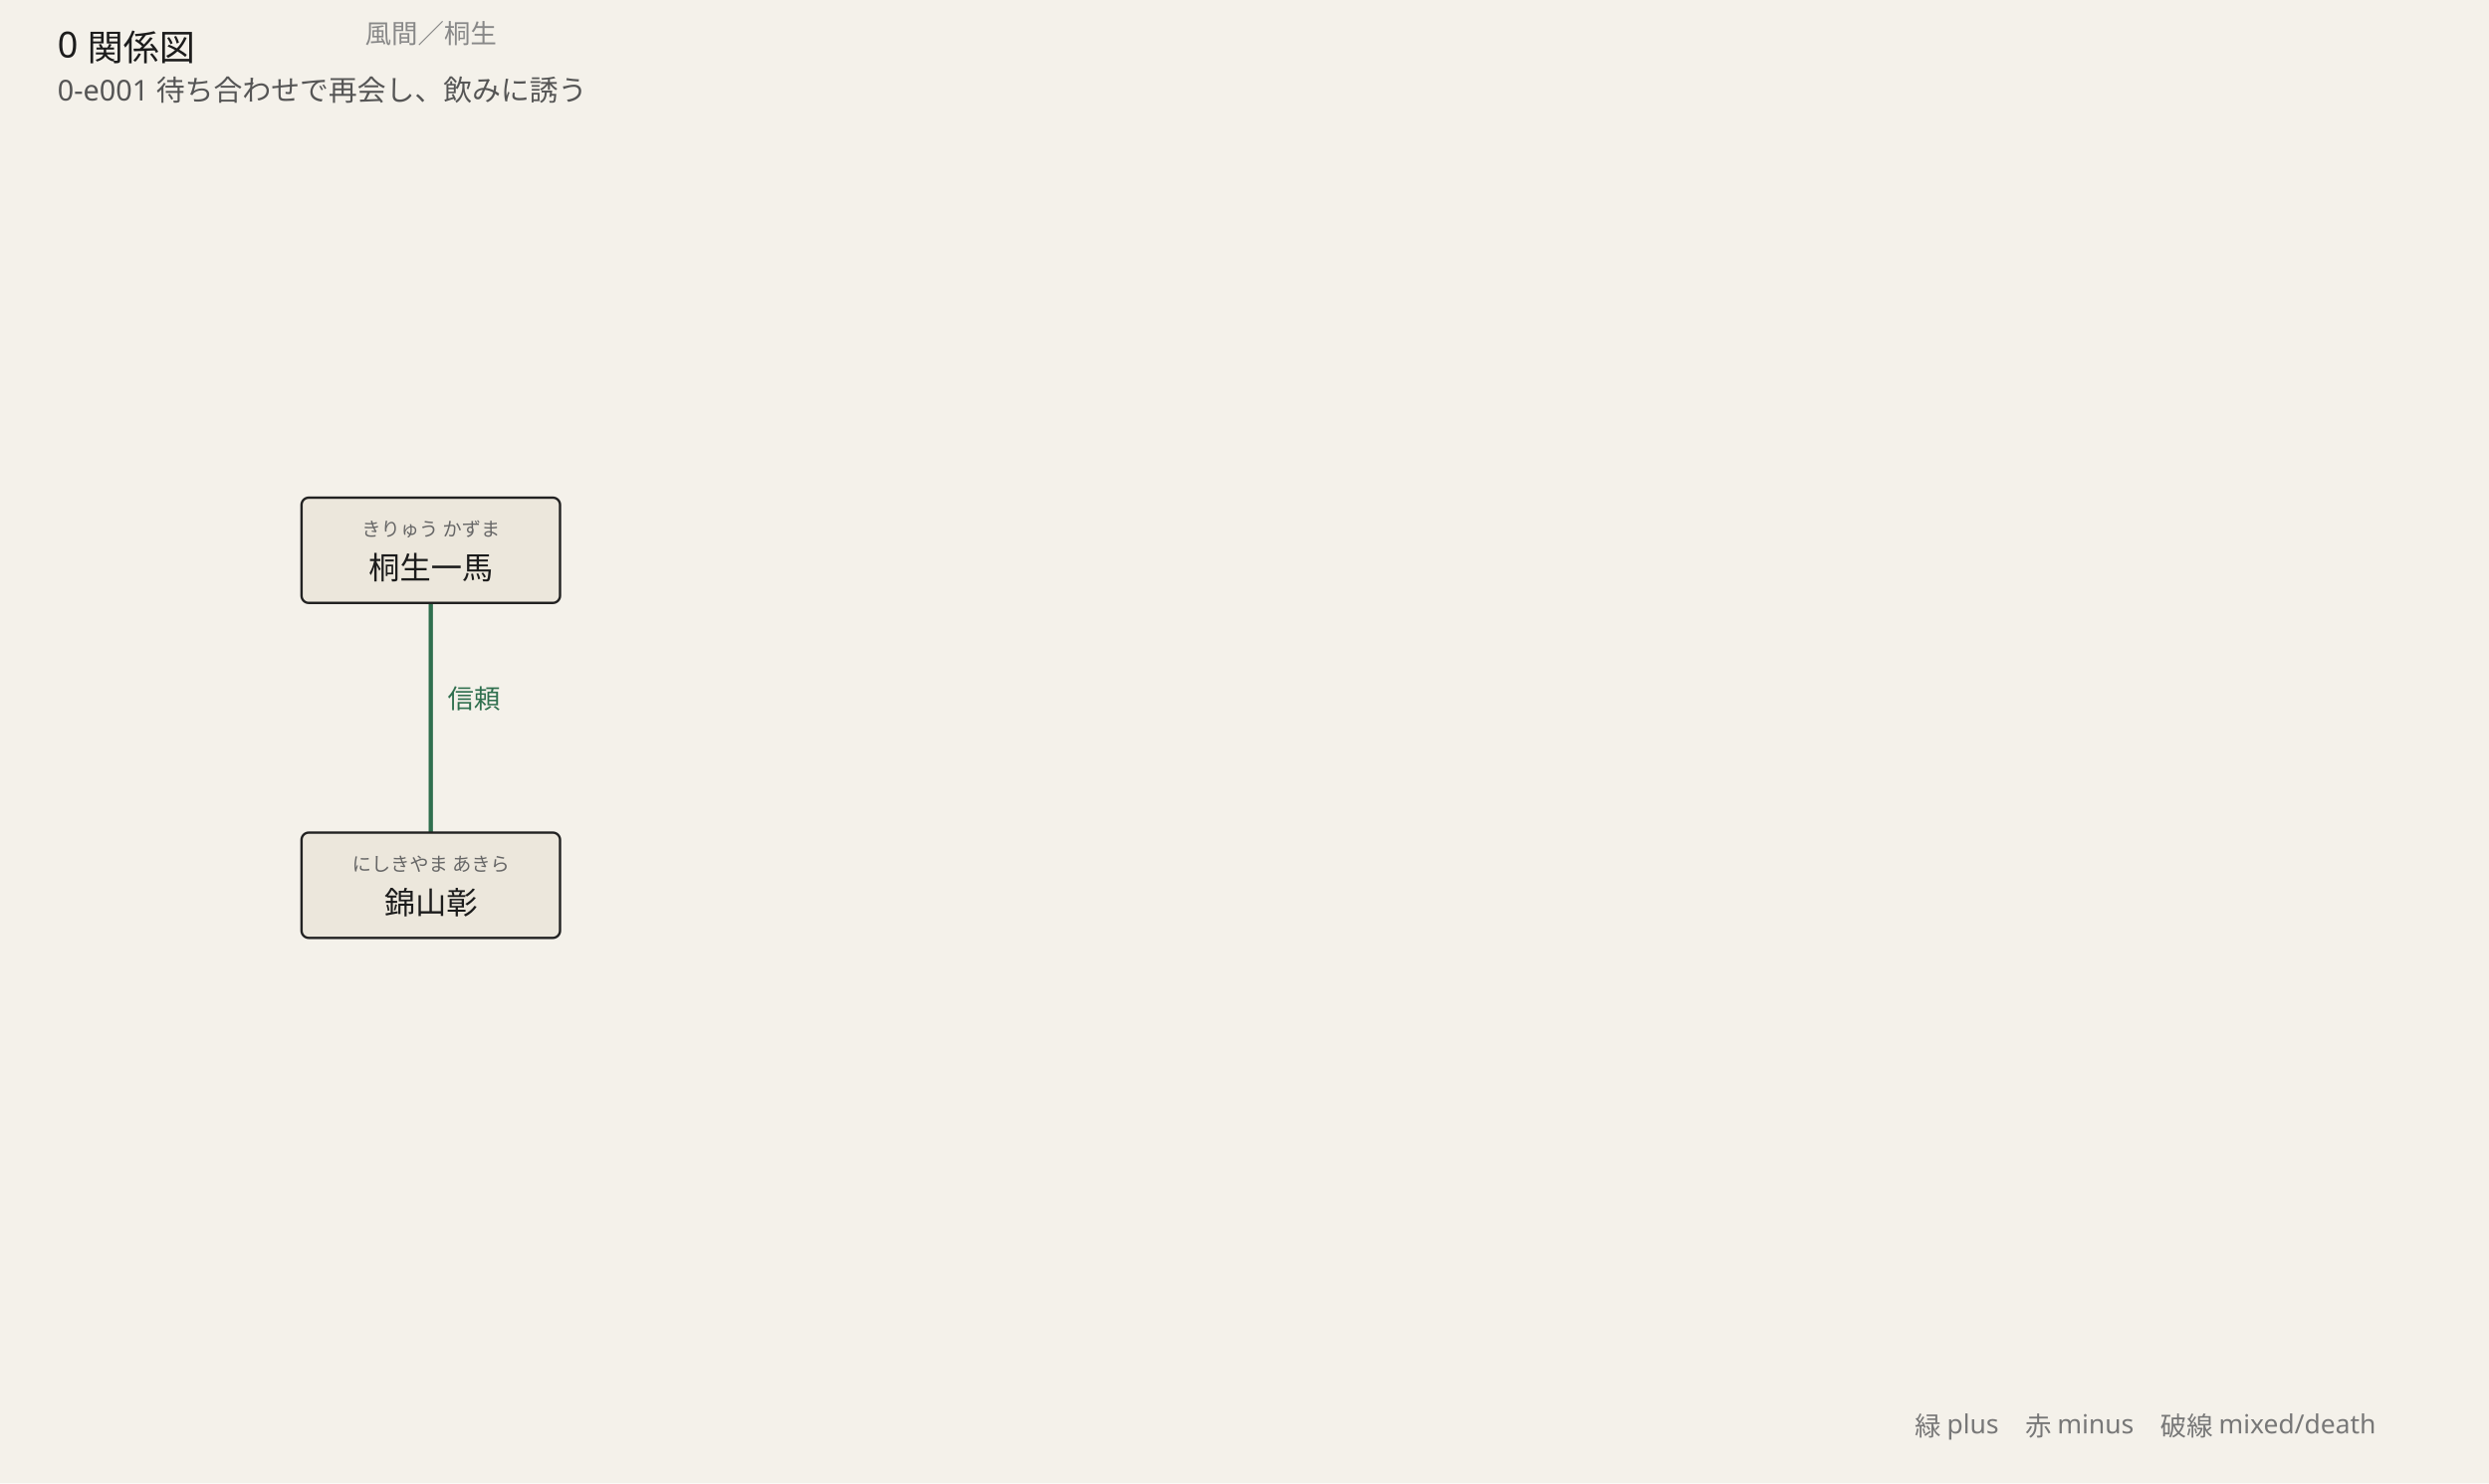
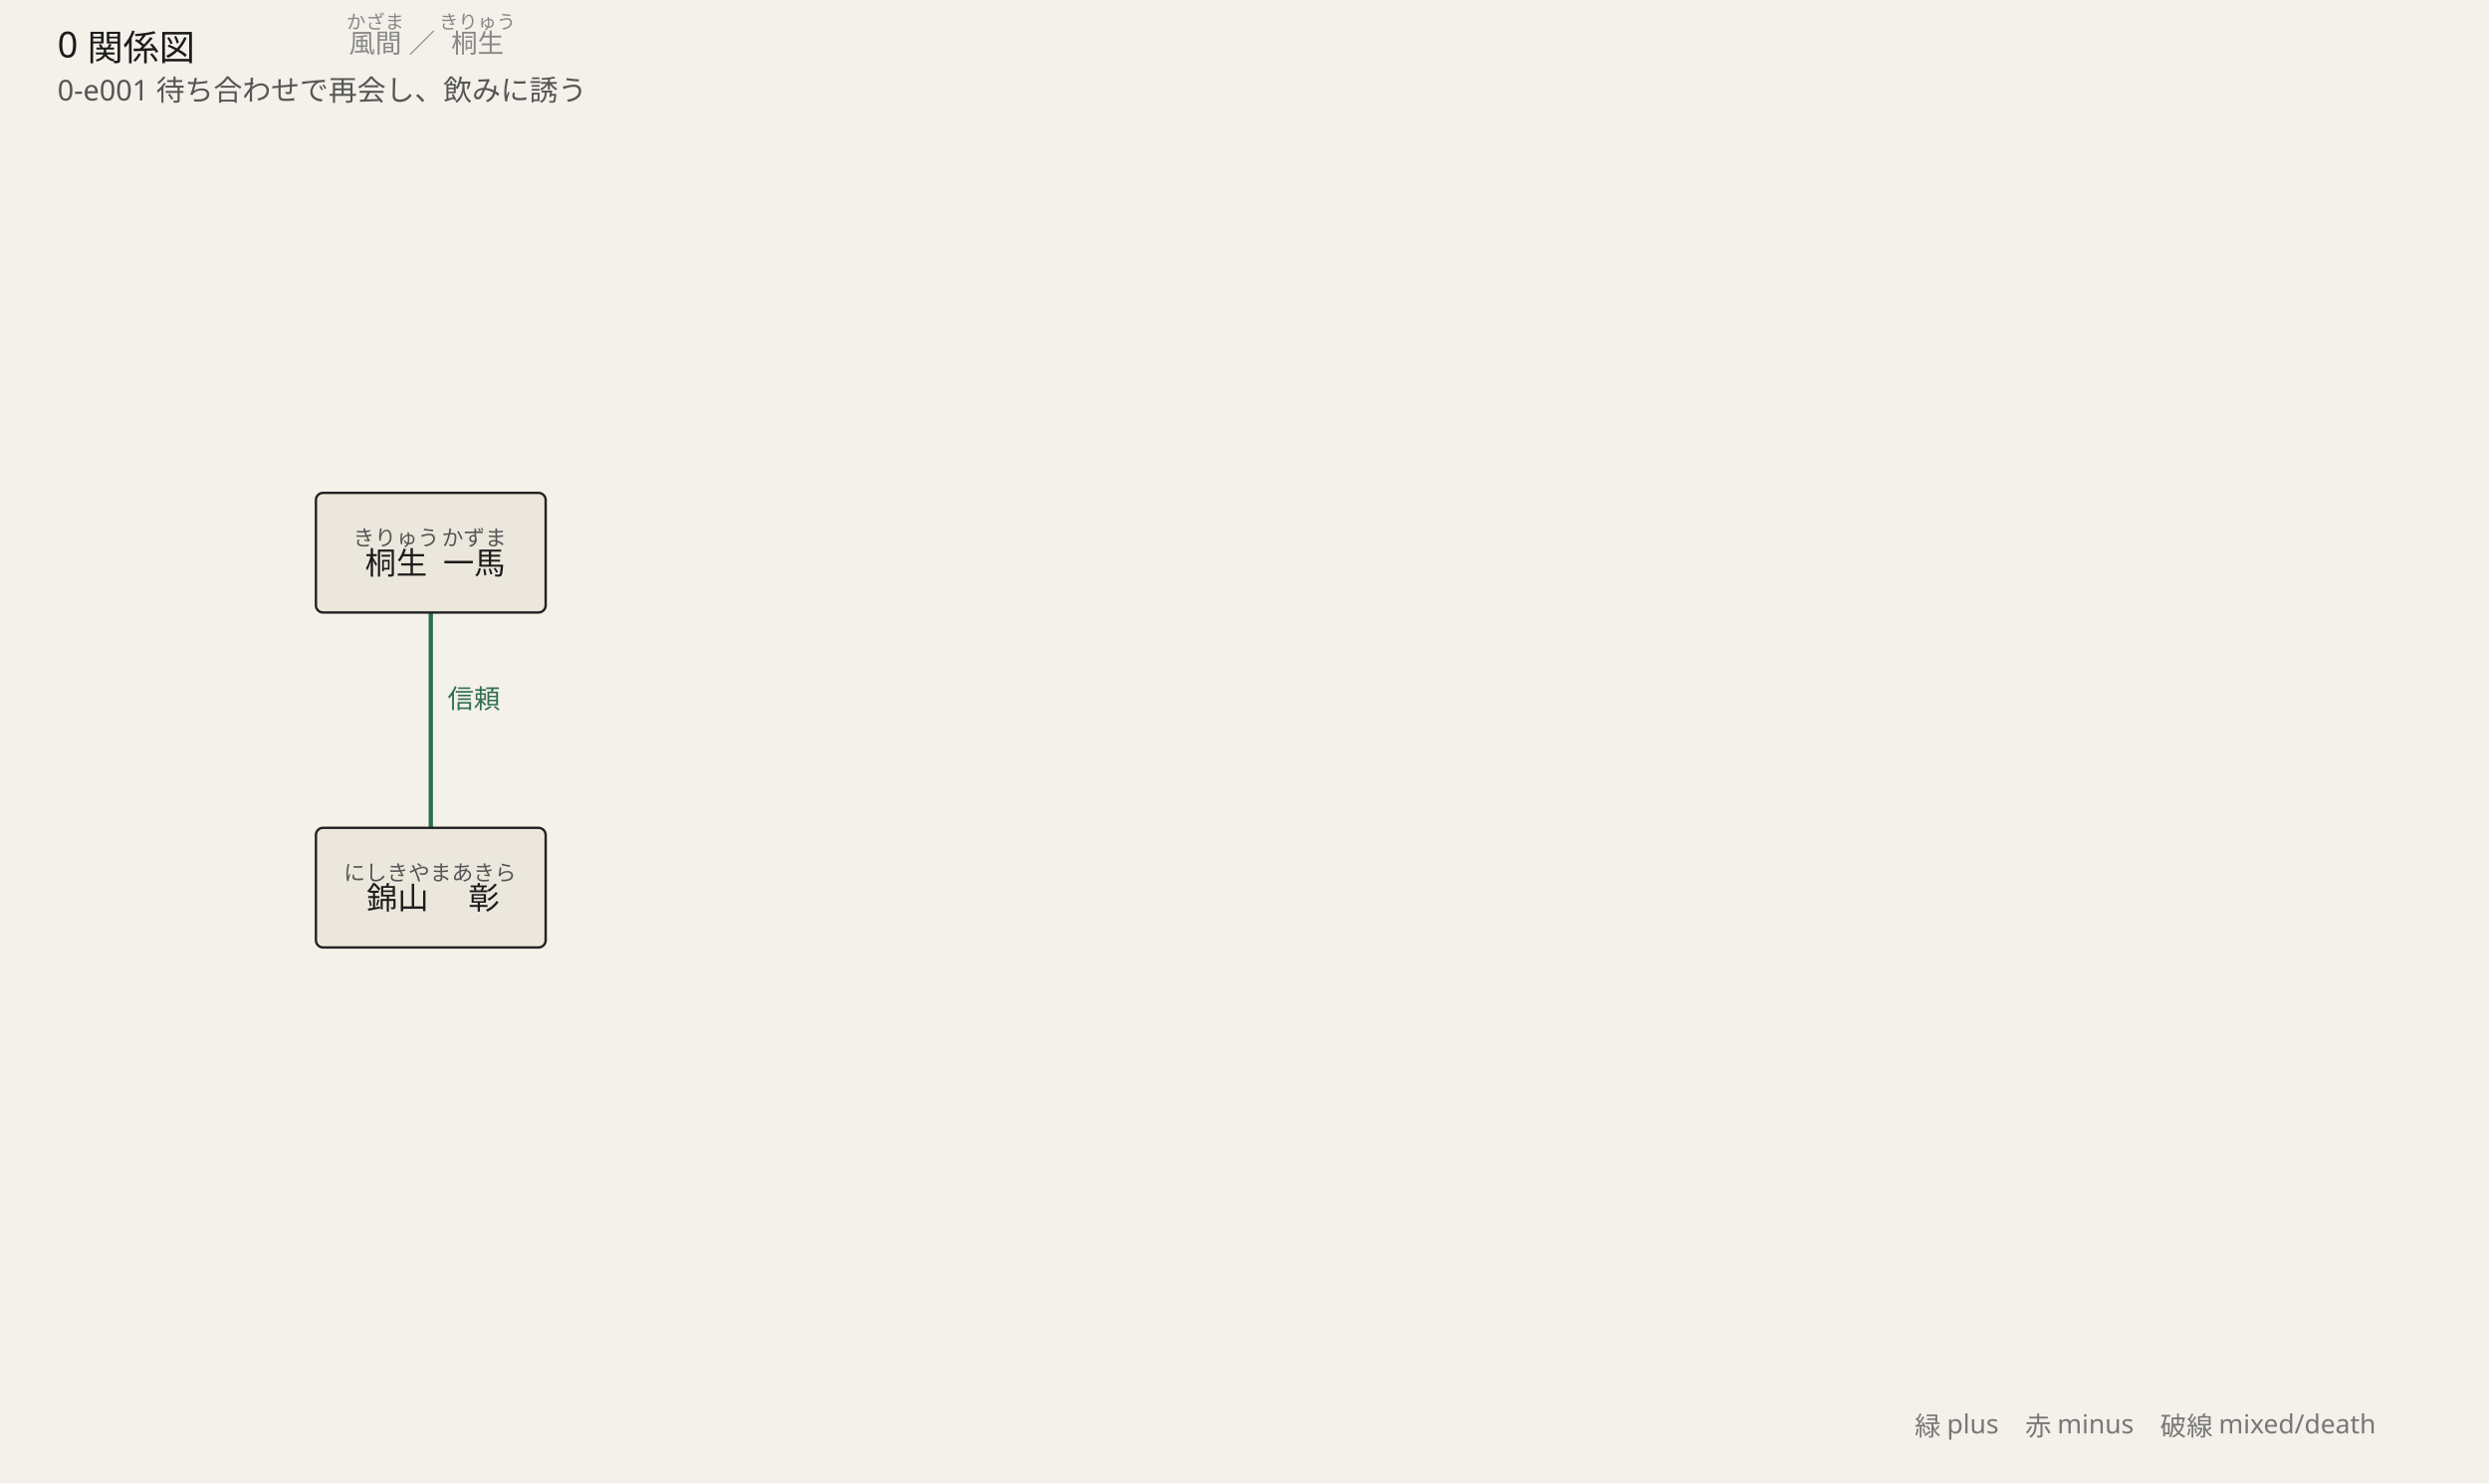
<svg xmlns="http://www.w3.org/2000/svg" viewBox="0 0 1040 620" width="1040" height="620">
  <rect width="1040" height="620" fill="#f4f1ea" />
  <text x="24" y="24" font-family="Yu Gothic, Meiryo, sans-serif" font-size="15" fill="#1c1c1c">0 関係図</text>
  <text x="24" y="42" font-family="Yu Gothic, Meiryo, sans-serif" font-size="12" fill="#555">0-e001  待ち合わせで再会し、飲みに誘う</text>
-   <text x="180" y="18" text-anchor="middle" font-family="Yu Gothic, Meiryo, sans-serif" font-size="11" fill="#888">風間／桐生</text>
+   <text x="156.8" y="12.0" text-anchor="middle" font-family="Yu Gothic, Meiryo, sans-serif" font-size="8" fill="#888">かざま</text>
+   <text x="156.8" y="22.0" text-anchor="middle" font-family="Yu Gothic, Meiryo, sans-serif" font-size="11" fill="#888">風間</text>
+   <text x="176.3" y="22.0" text-anchor="middle" font-family="Yu Gothic, Meiryo, sans-serif" font-size="11" fill="#888">／</text>
+   <text x="199.5" y="12.0" text-anchor="middle" font-family="Yu Gothic, Meiryo, sans-serif" font-size="8" fill="#888">きりゅう</text>
+   <text x="199.5" y="22.0" text-anchor="middle" font-family="Yu Gothic, Meiryo, sans-serif" font-size="11" fill="#888">桐生</text>
  <line x1="180" y1="230" x2="180" y2="370" stroke="#2f6f4e" stroke-width="1.8" />
  <text x="198.0" y="296.0" text-anchor="middle" font-family="Yu Gothic, Meiryo, sans-serif" font-size="11" fill="#2f6f4e">信頼</text>
-   <rect x="126" y="208" width="108" height="44" rx="3" fill="#ece7dc" stroke="#222" />
-   <text x="180" y="224" text-anchor="middle" font-family="Yu Gothic, Meiryo, sans-serif" font-size="8" fill="#666">きりゅう かずま</text>
-   <text x="180" y="242" text-anchor="middle" font-family="Yu Gothic, Meiryo, sans-serif" font-size="13" fill="#1c1c1c">桐生一馬</text>
-   <rect x="126" y="348" width="108" height="44" rx="3" fill="#ece7dc" stroke="#222" />
-   <text x="180" y="364" text-anchor="middle" font-family="Yu Gothic, Meiryo, sans-serif" font-size="8" fill="#666">にしきやま あきら</text>
-   <text x="180" y="382" text-anchor="middle" font-family="Yu Gothic, Meiryo, sans-serif" font-size="13" fill="#1c1c1c">錦山彰</text>
+   <rect x="132.0" y="206.0" width="96" height="50" rx="3" fill="#ece7dc" stroke="#222" />
+   <text x="165.5" y="228.0" text-anchor="middle" font-family="Yu Gothic, Meiryo, sans-serif" font-size="9" fill="#555">きりゅう</text>
+   <text x="165.5" y="240.0" text-anchor="middle" font-family="Yu Gothic, Meiryo, sans-serif" font-size="13" fill="#1c1c1c">桐生</text>
+   <text x="198.1" y="228.0" text-anchor="middle" font-family="Yu Gothic, Meiryo, sans-serif" font-size="9" fill="#555">かずま</text>
+   <text x="198.1" y="240.0" text-anchor="middle" font-family="Yu Gothic, Meiryo, sans-serif" font-size="13" fill="#1c1c1c">一馬</text>
+   <rect x="132.0" y="346.0" width="96" height="50" rx="3" fill="#ece7dc" stroke="#222" />
+   <text x="166.1" y="368.0" text-anchor="middle" font-family="Yu Gothic, Meiryo, sans-serif" font-size="9" fill="#555">にしきやま</text>
+   <text x="166.1" y="380.0" text-anchor="middle" font-family="Yu Gothic, Meiryo, sans-serif" font-size="13" fill="#1c1c1c">錦山</text>
+   <text x="202.2" y="368.0" text-anchor="middle" font-family="Yu Gothic, Meiryo, sans-serif" font-size="9" fill="#555">あきら</text>
+   <text x="202.2" y="380.0" text-anchor="middle" font-family="Yu Gothic, Meiryo, sans-serif" font-size="13" fill="#1c1c1c">彰</text>
  <text x="800" y="600" font-family="Yu Gothic, Meiryo, sans-serif" font-size="11" fill="#777">緑 plus　赤 minus　破線 mixed/death</text>
</svg>
